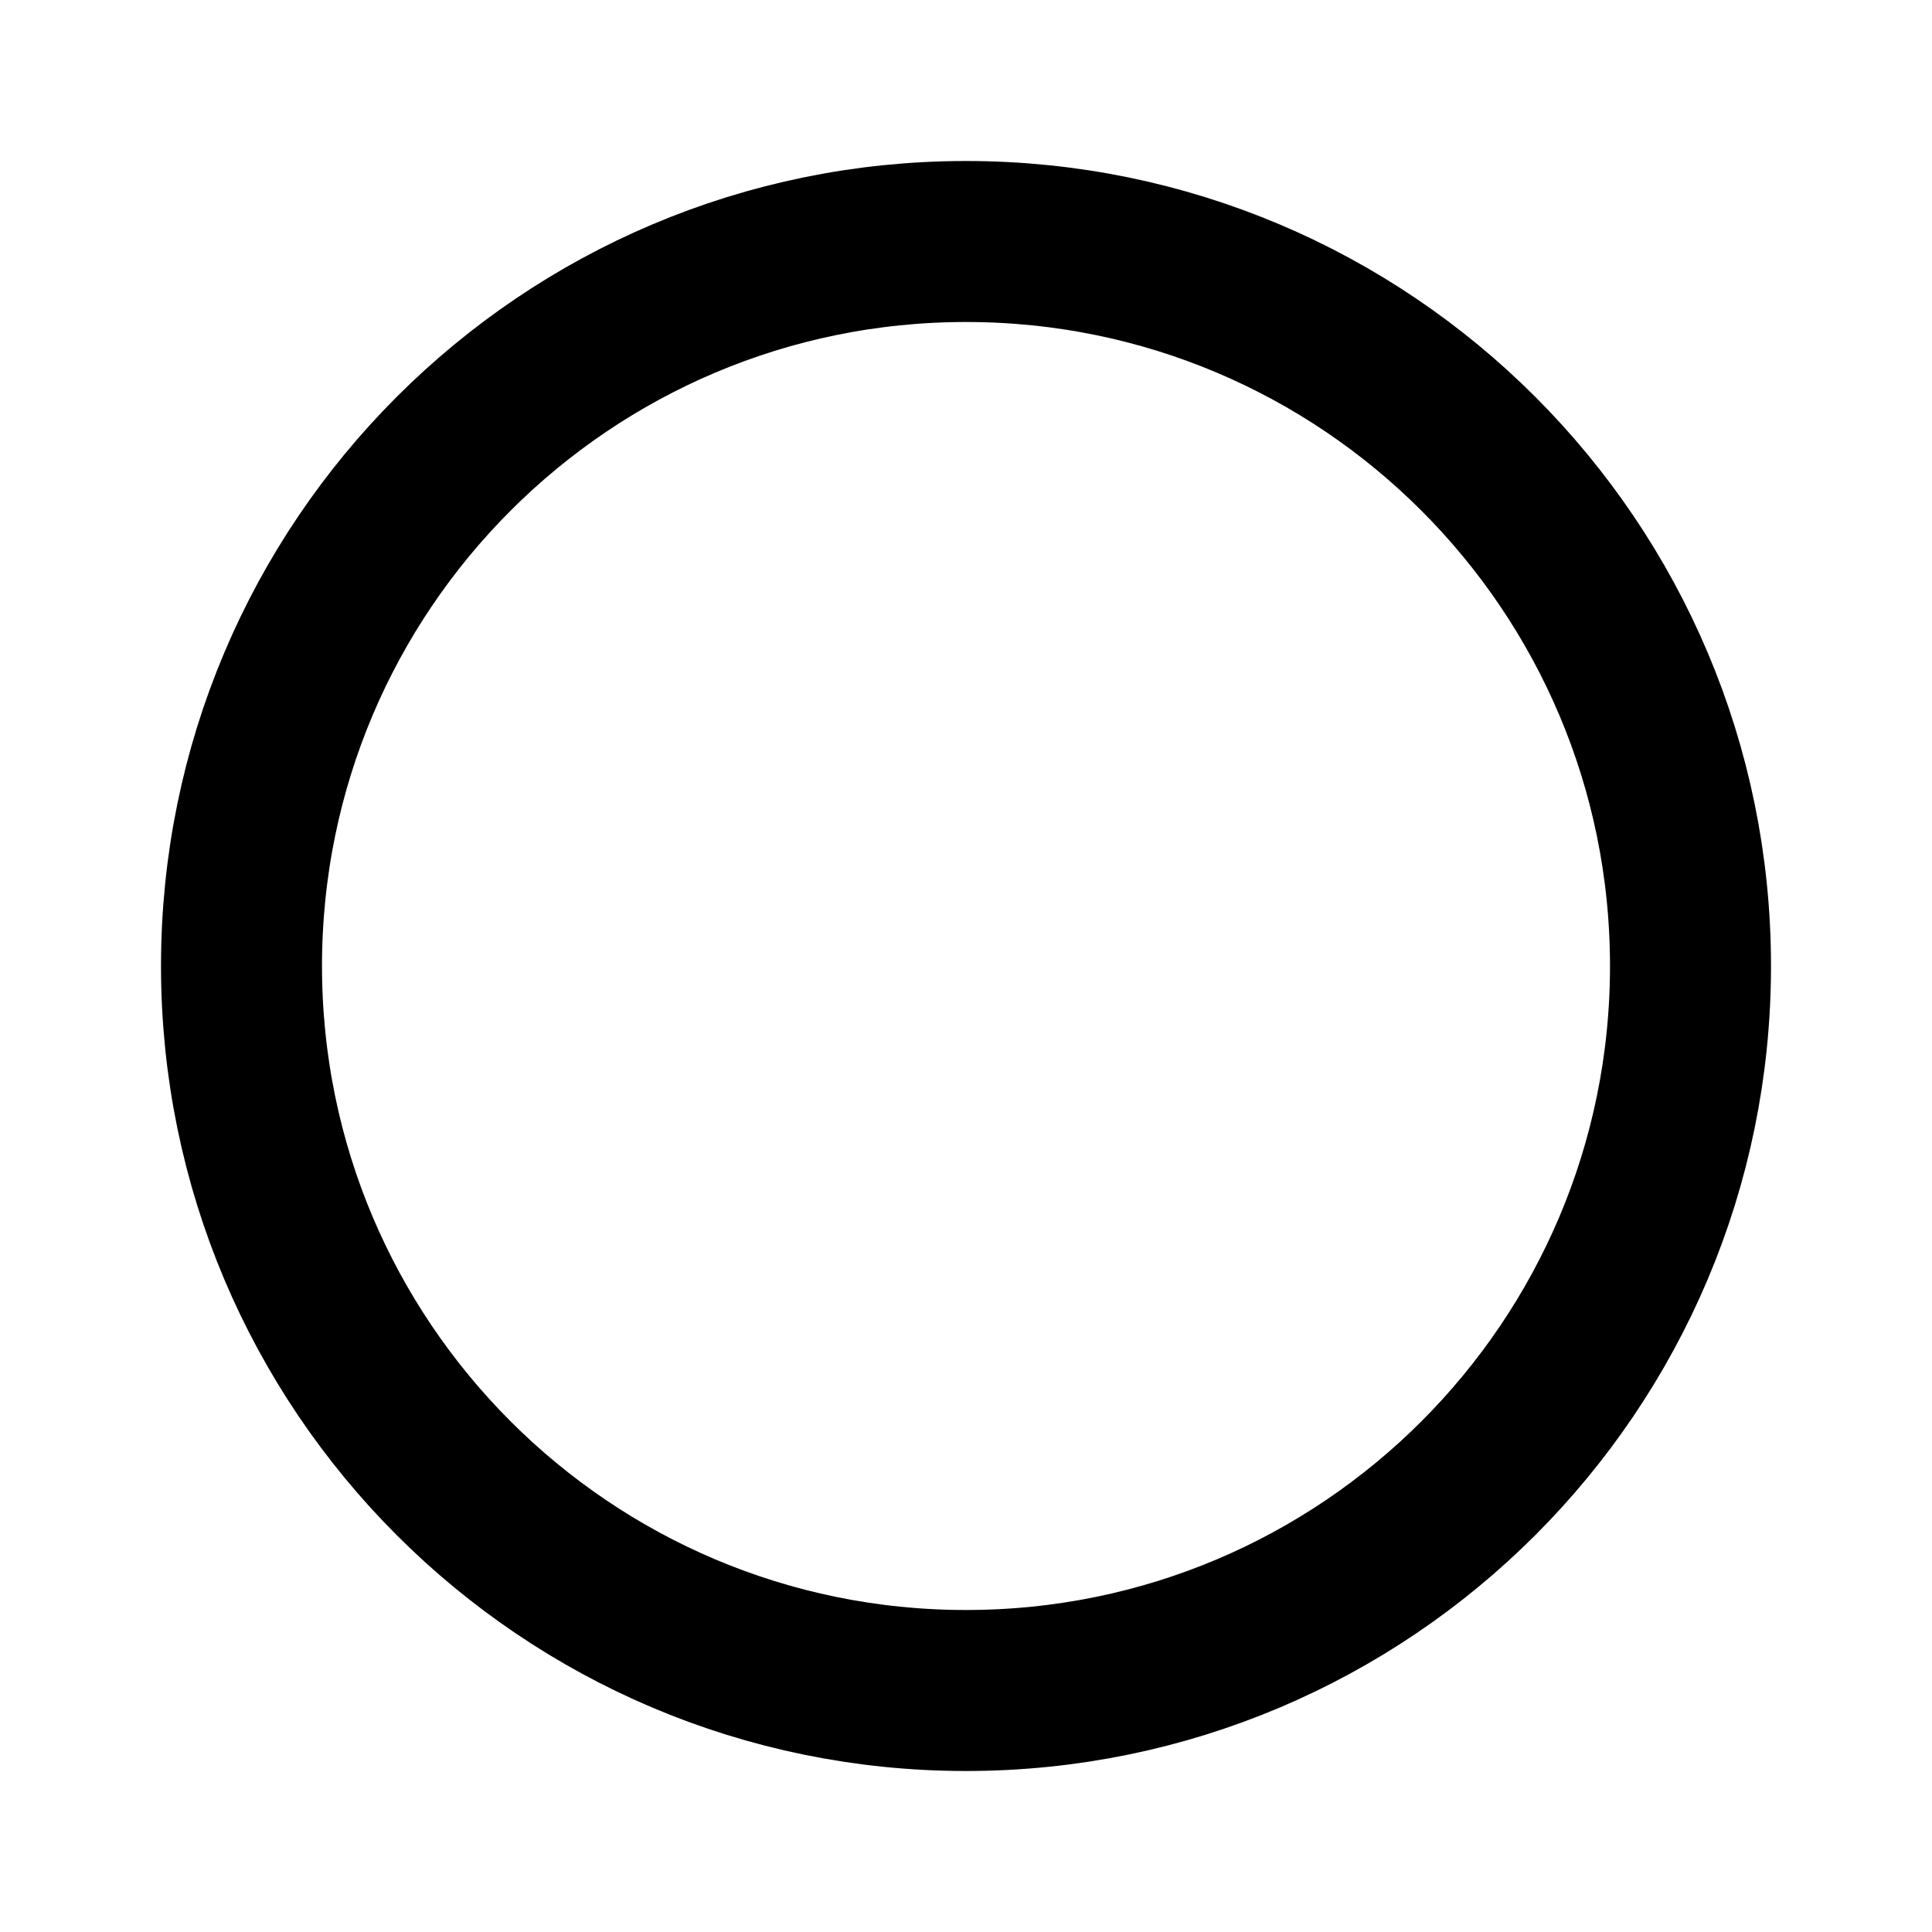
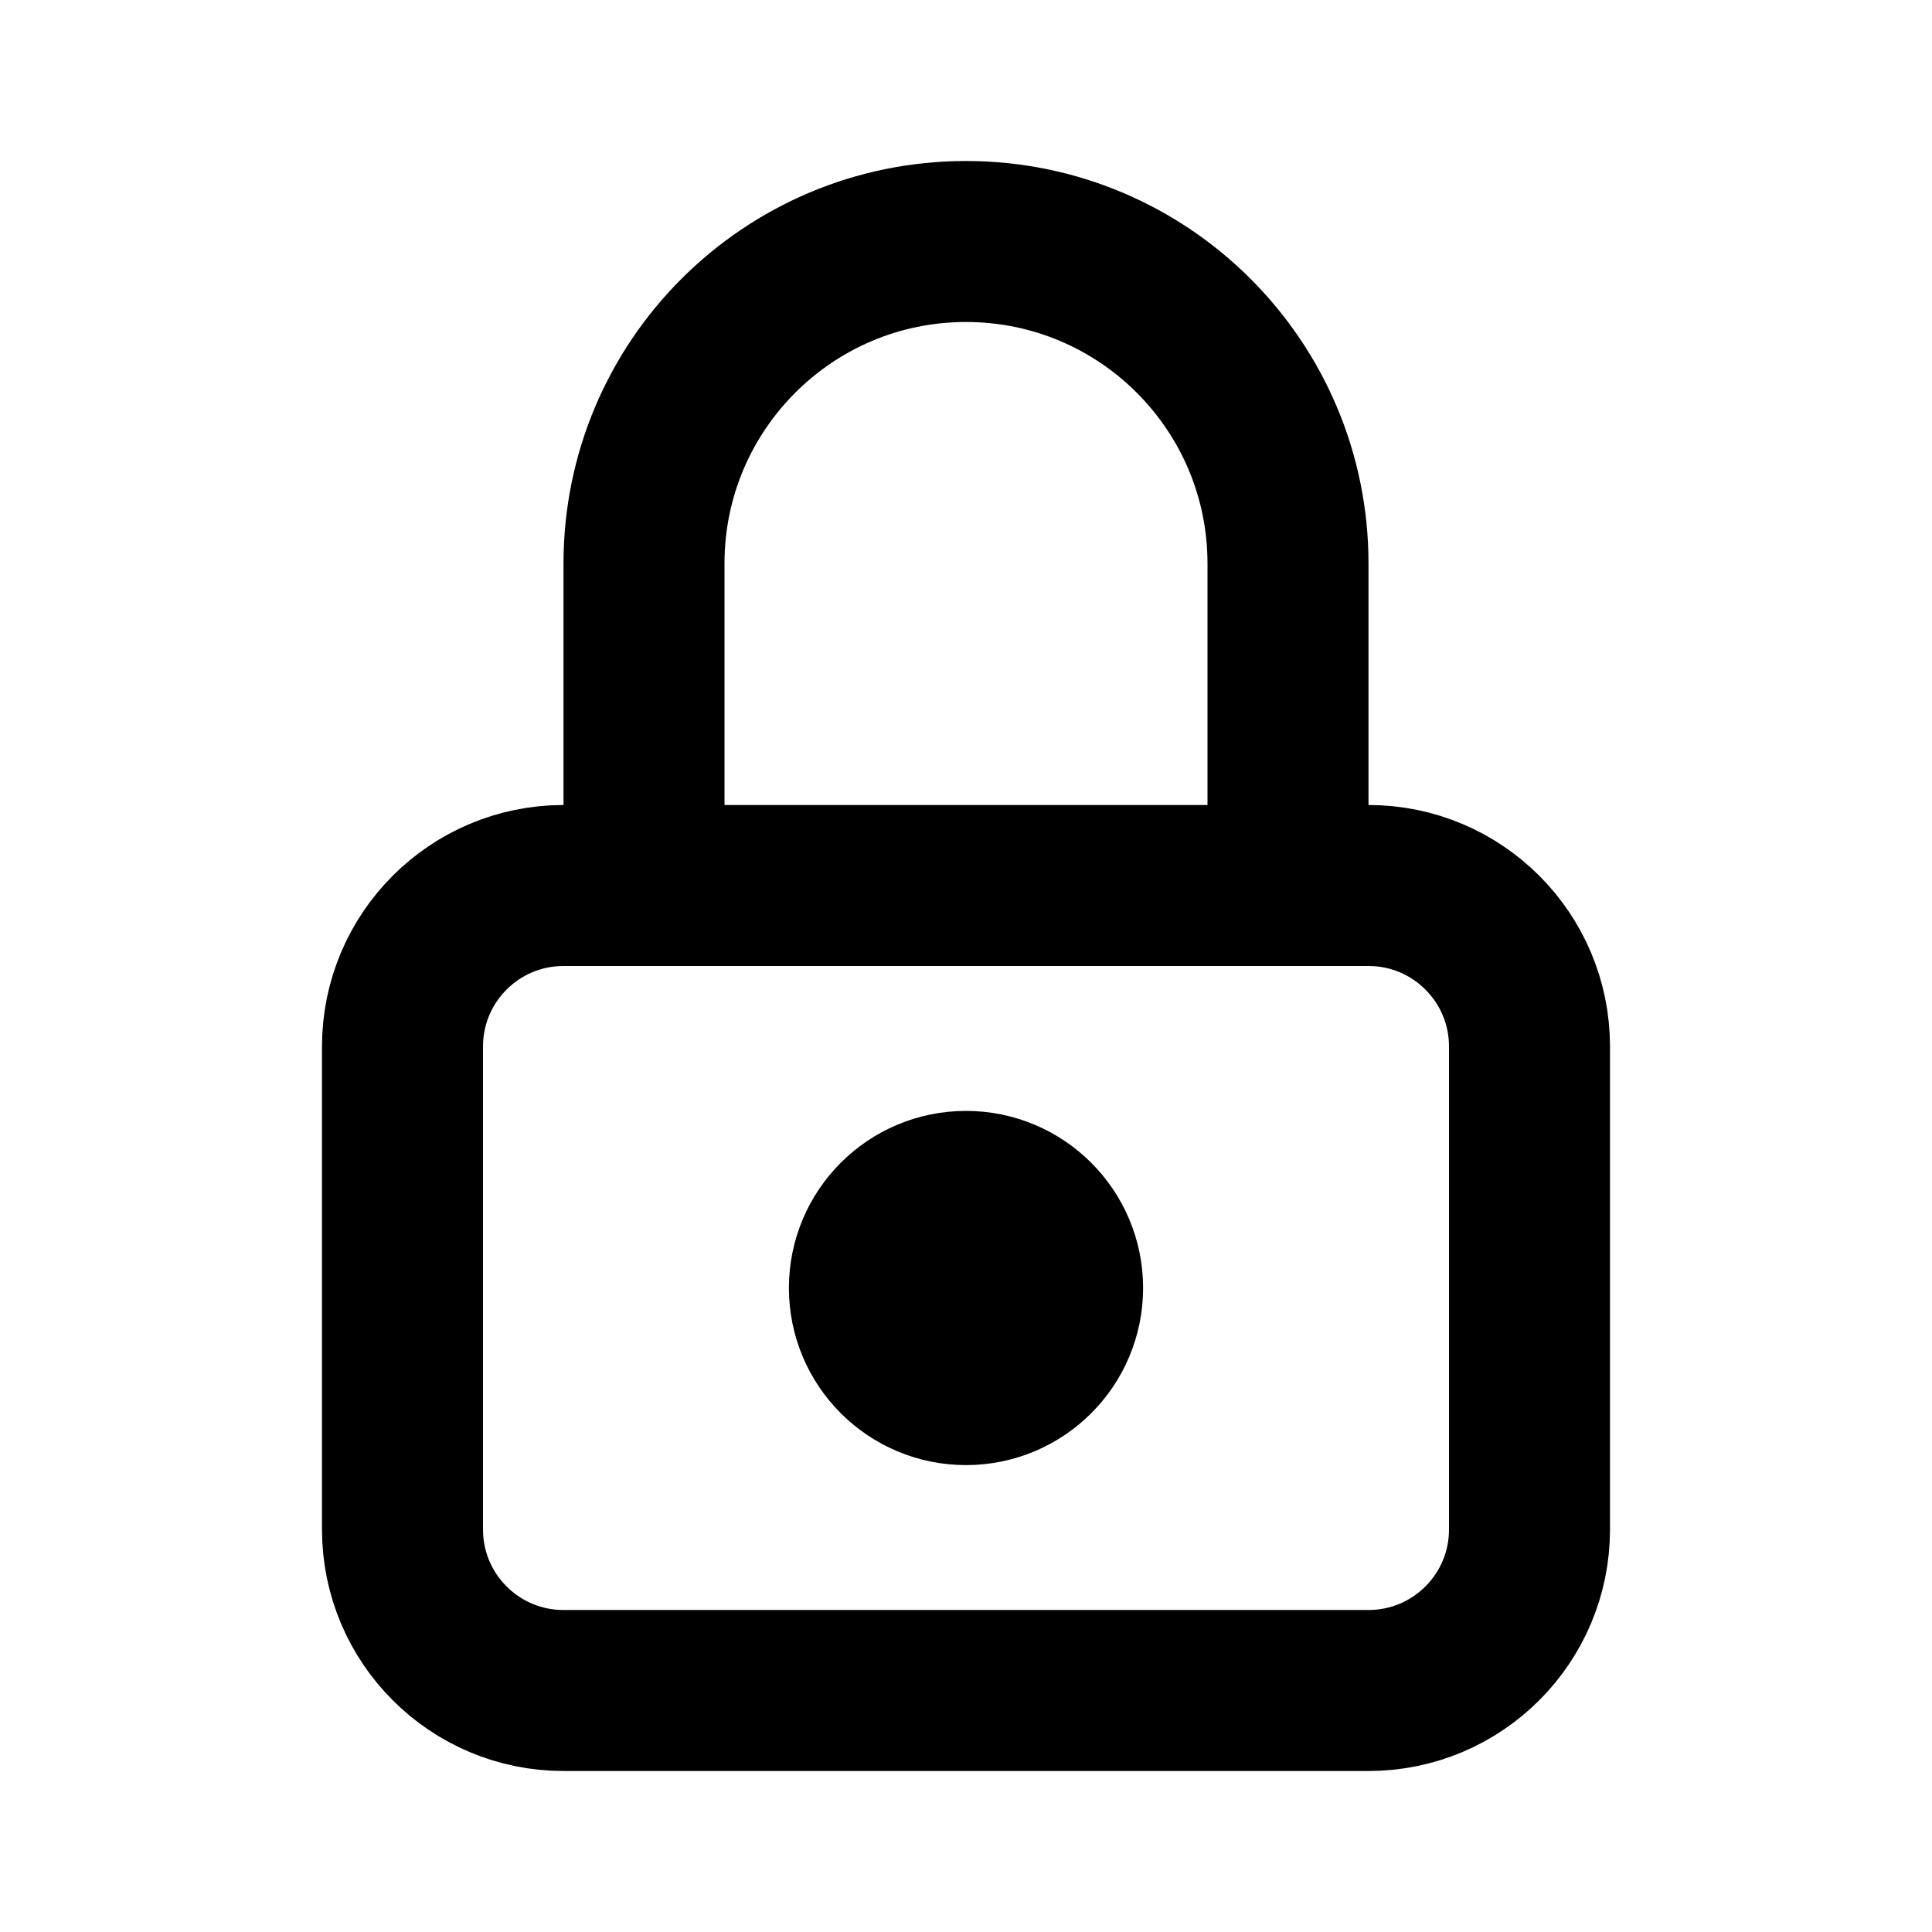
<svg xmlns="http://www.w3.org/2000/svg" width="24" height="24" viewBox="0 0 24 24" fill="none" stroke="currentColor" stroke-width="2" stroke-linecap="round" stroke-linejoin="round">
-   <circle cx="12" cy="12" r="9" />
+   <rect x="5" y="11" width="14" height="10" rx="2" />
+   <path d="M8 11 V7 a4 4 0 0 1 8 0 V11" />
+   <circle cx="12" cy="16" r="1.2" fill="currentColor" />
</svg>
